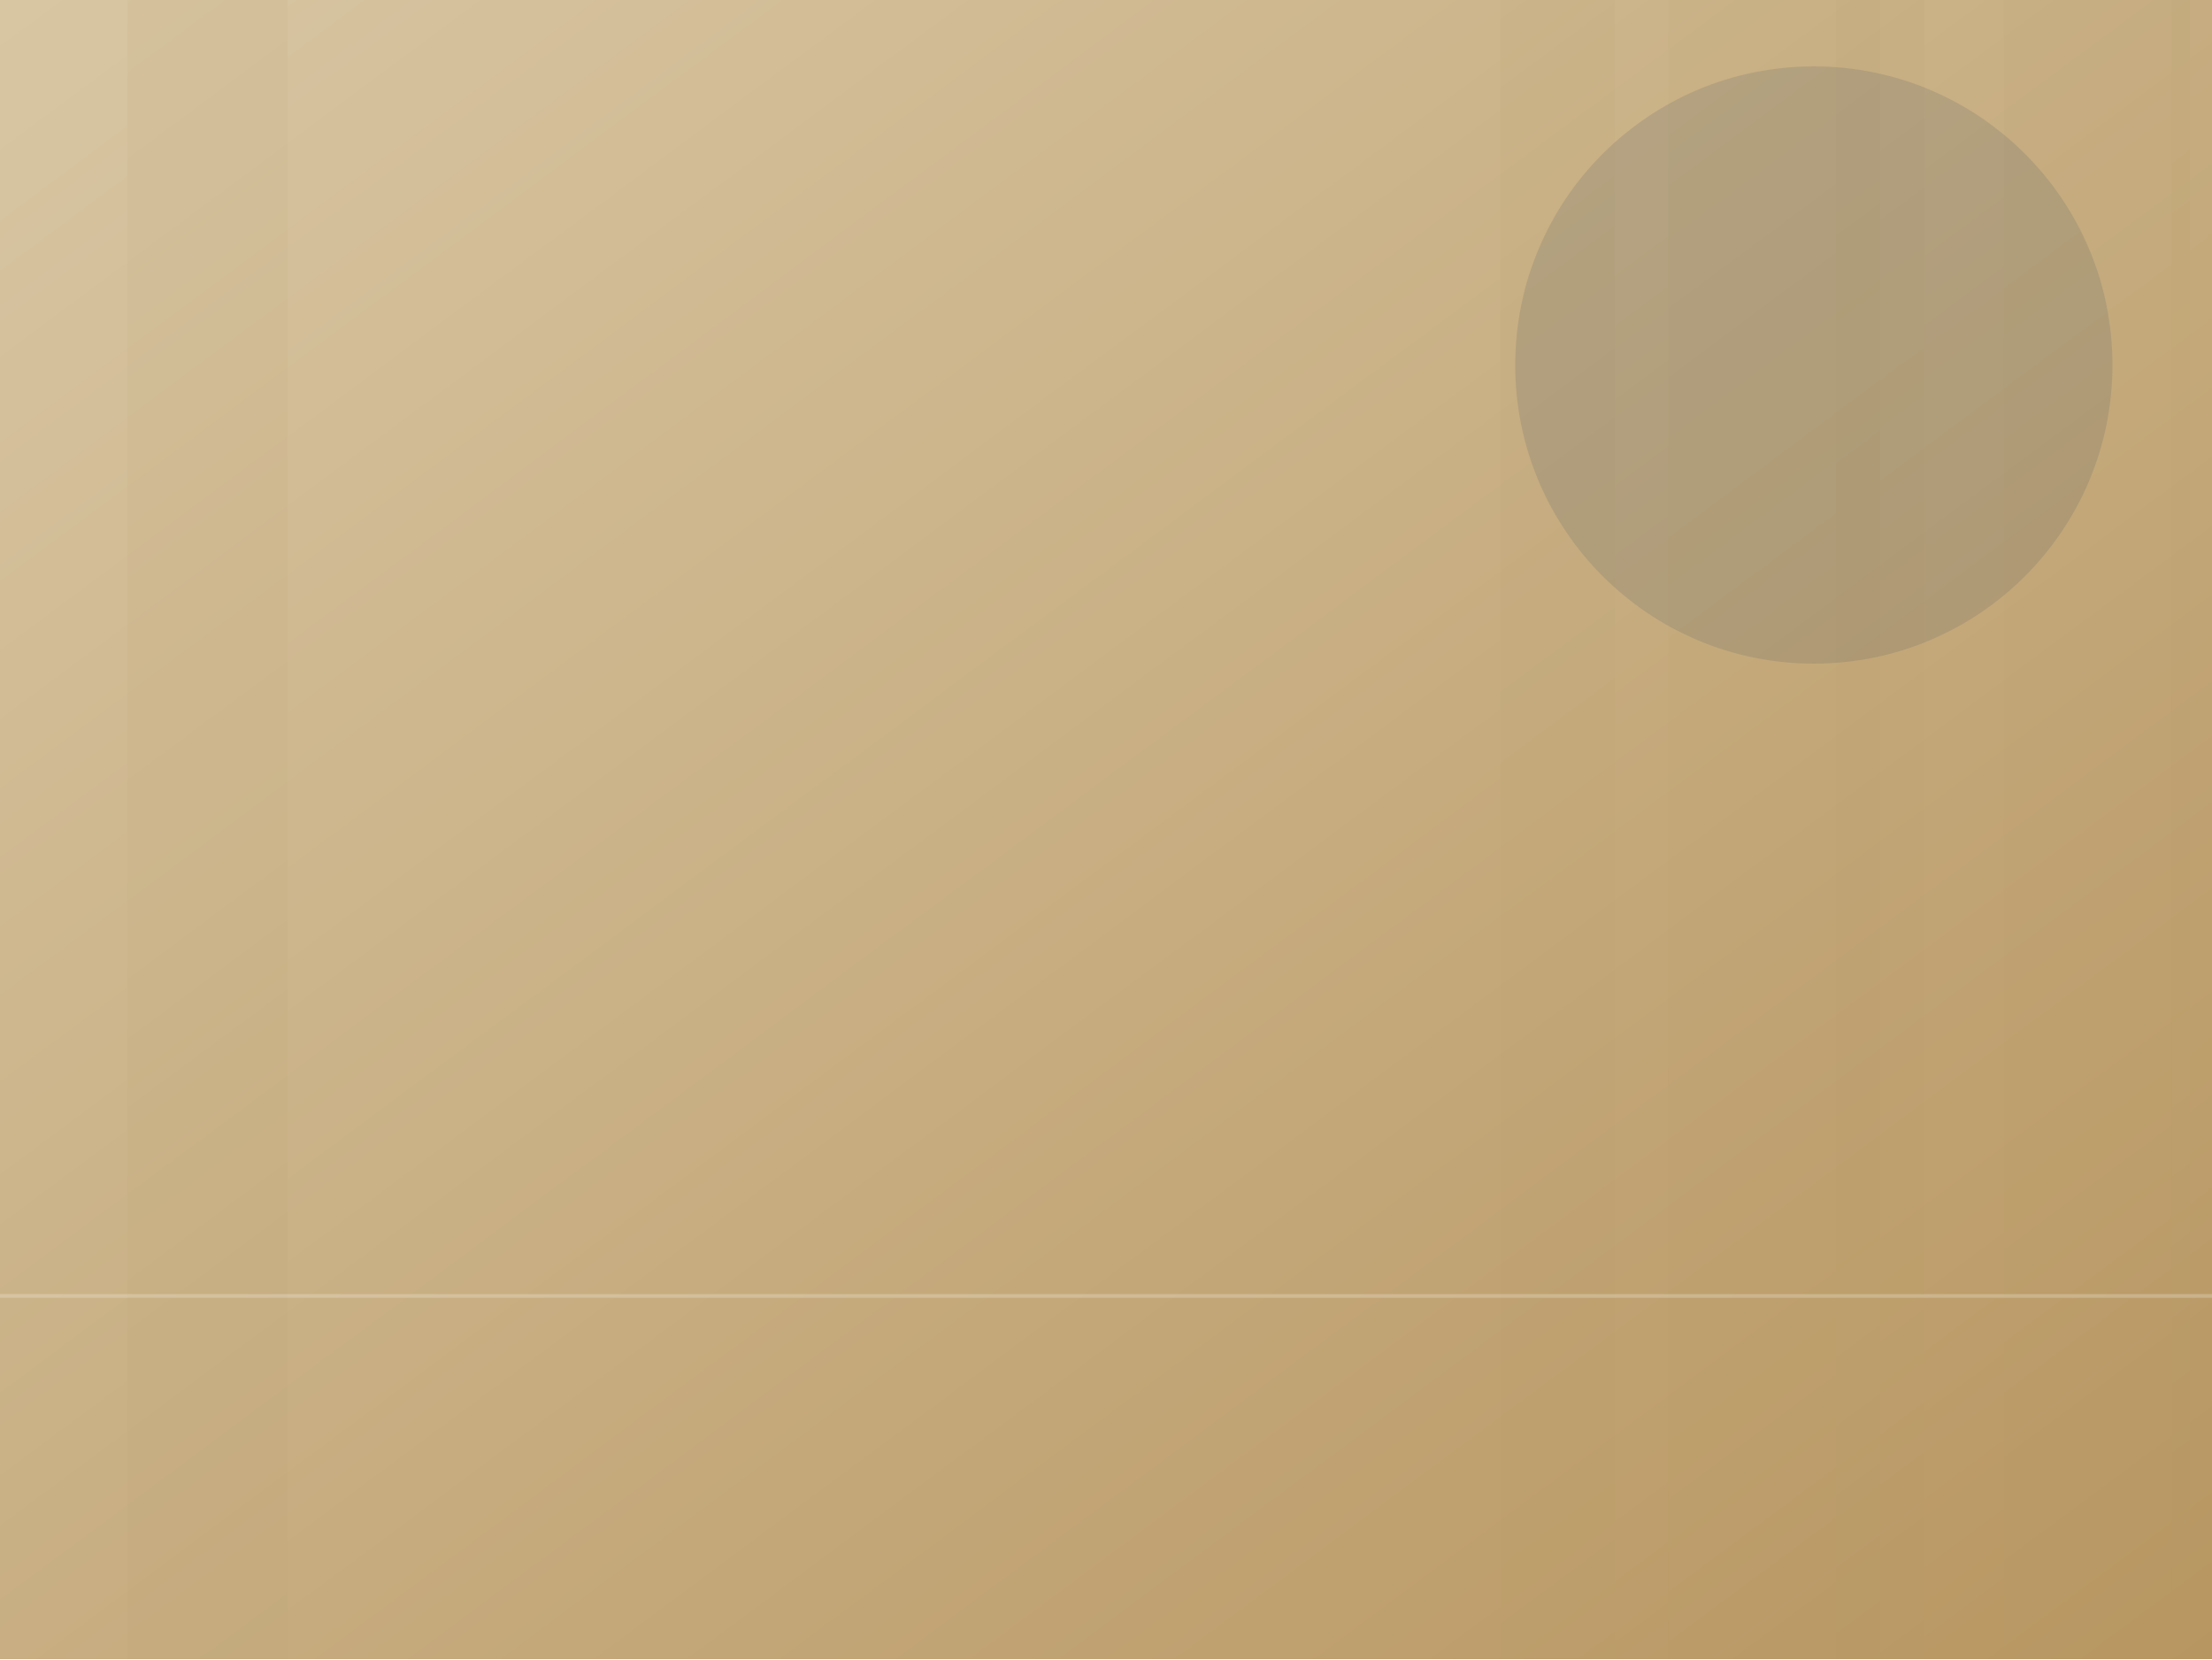
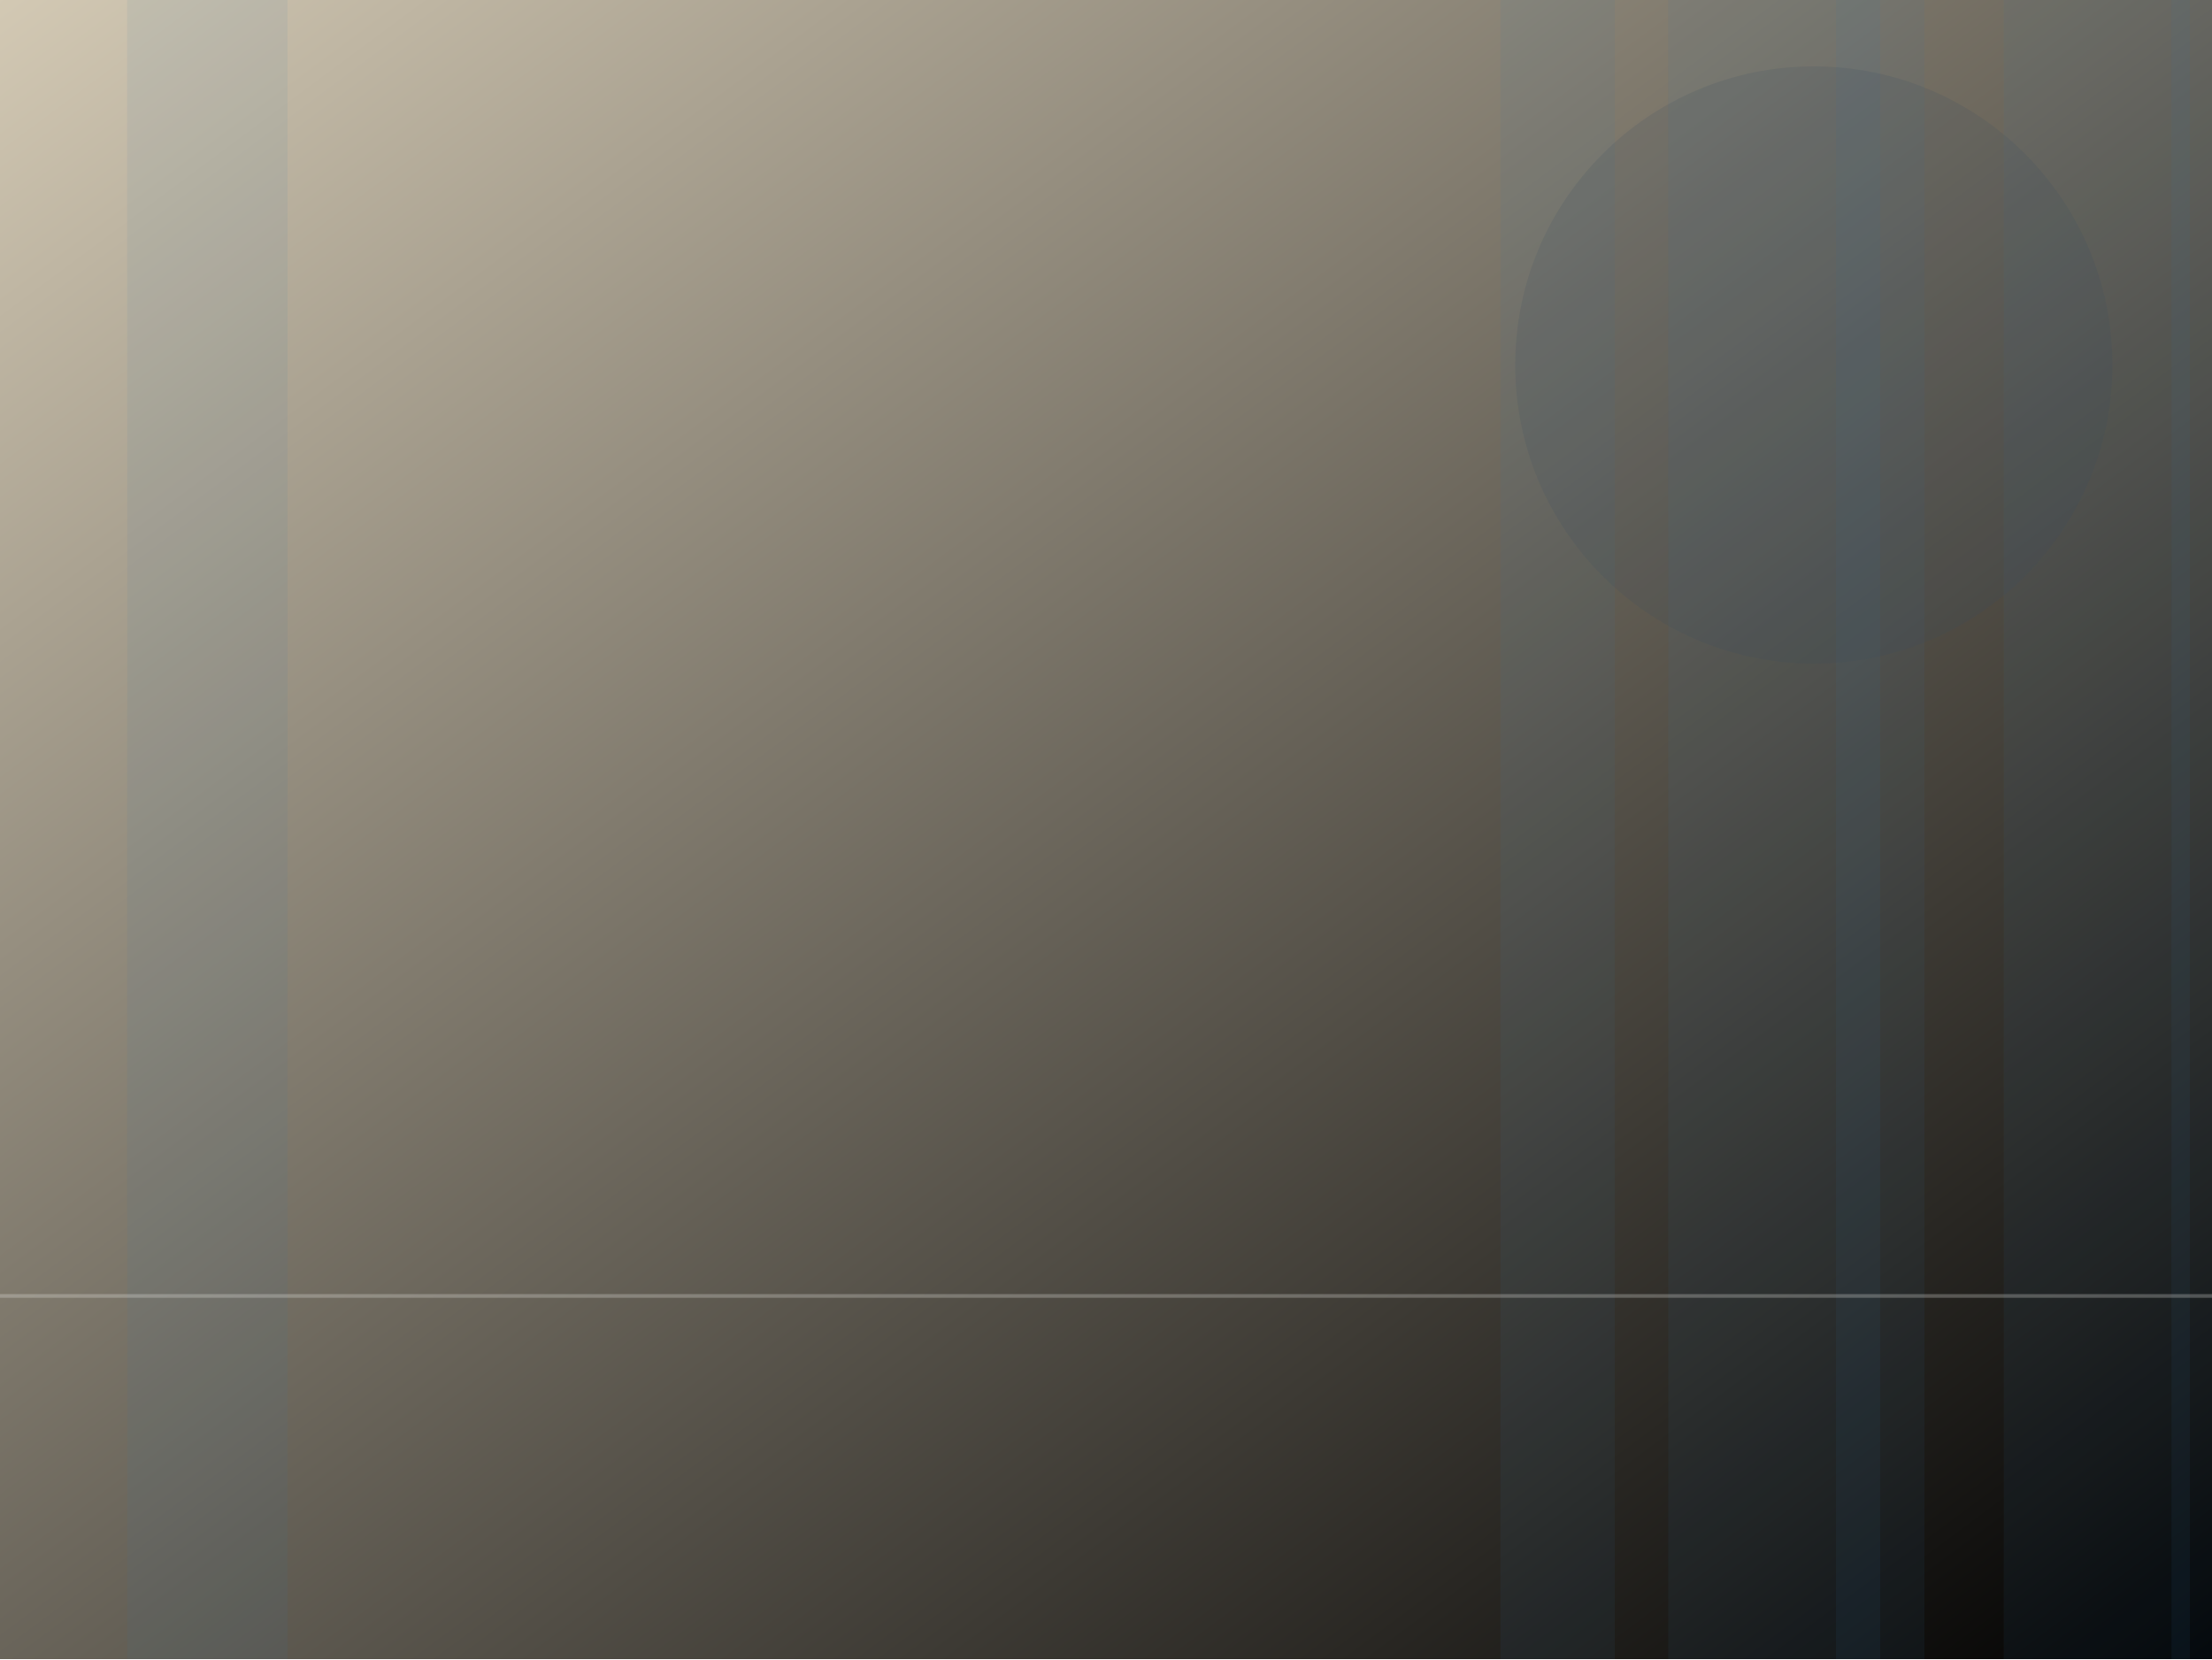
<svg xmlns="http://www.w3.org/2000/svg" width="1200" height="900" viewBox="0 0 1200 900">
  <defs>
    <linearGradient id="g22" x1="0" y1="0" x2="1" y2="1">
-       <stop offset="0%" stop-color="#d8c6a3" />
-       <stop offset="100%" stop-color="#b89661" />
+       <stop offset="0%" stop-color="#d3c9b4" />
+       <stop offset="100%" stop-color="undefined" />
    </linearGradient>
  </defs>
  <rect width="1200" height="900" fill="url(#g22)" />
-   <rect x="814" y="0" width="62" height="900" fill="#b89661" opacity="0.08" />
-   <rect x="905" y="0" width="115" height="900" fill="#b89661" opacity="0.08" />
-   <rect x="996" y="0" width="48" height="900" fill="#b89661" opacity="0.08" />
-   <rect x="1087" y="0" width="101" height="900" fill="#b89661" opacity="0.08" />
-   <rect x="1178" y="0" width="154" height="900" fill="#b89661" opacity="0.08" />
-   <rect x="69" y="0" width="87" height="900" fill="#b89661" opacity="0.08" />
-   <circle cx="984" cy="198" r="162" fill="#394d5d" opacity="0.15" />
-   <rect x="0" y="702" width="1200" height="2" fill="#f8f6f1" opacity="0.25" />
+   <rect x="814" y="0" width="62" height="900" fill="#2f6fa3" opacity="0.08" />
+   <rect x="905" y="0" width="115" height="900" fill="#2f6fa3" opacity="0.08" />
+   <rect x="996" y="0" width="48" height="900" fill="#2f6fa3" opacity="0.08" />
+   <rect x="1087" y="0" width="101" height="900" fill="#2f6fa3" opacity="0.08" />
+   <rect x="1178" y="0" width="154" height="900" fill="#2f6fa3" opacity="0.08" />
+   <rect x="69" y="0" width="87" height="900" fill="#2f6fa3" opacity="0.08" />
+   <circle cx="984" cy="198" r="162" fill="#374b5d" opacity="0.15" />
+   <rect x="0" y="702" width="1200" height="2" fill="#f8f7f4" opacity="0.25" />
</svg>
